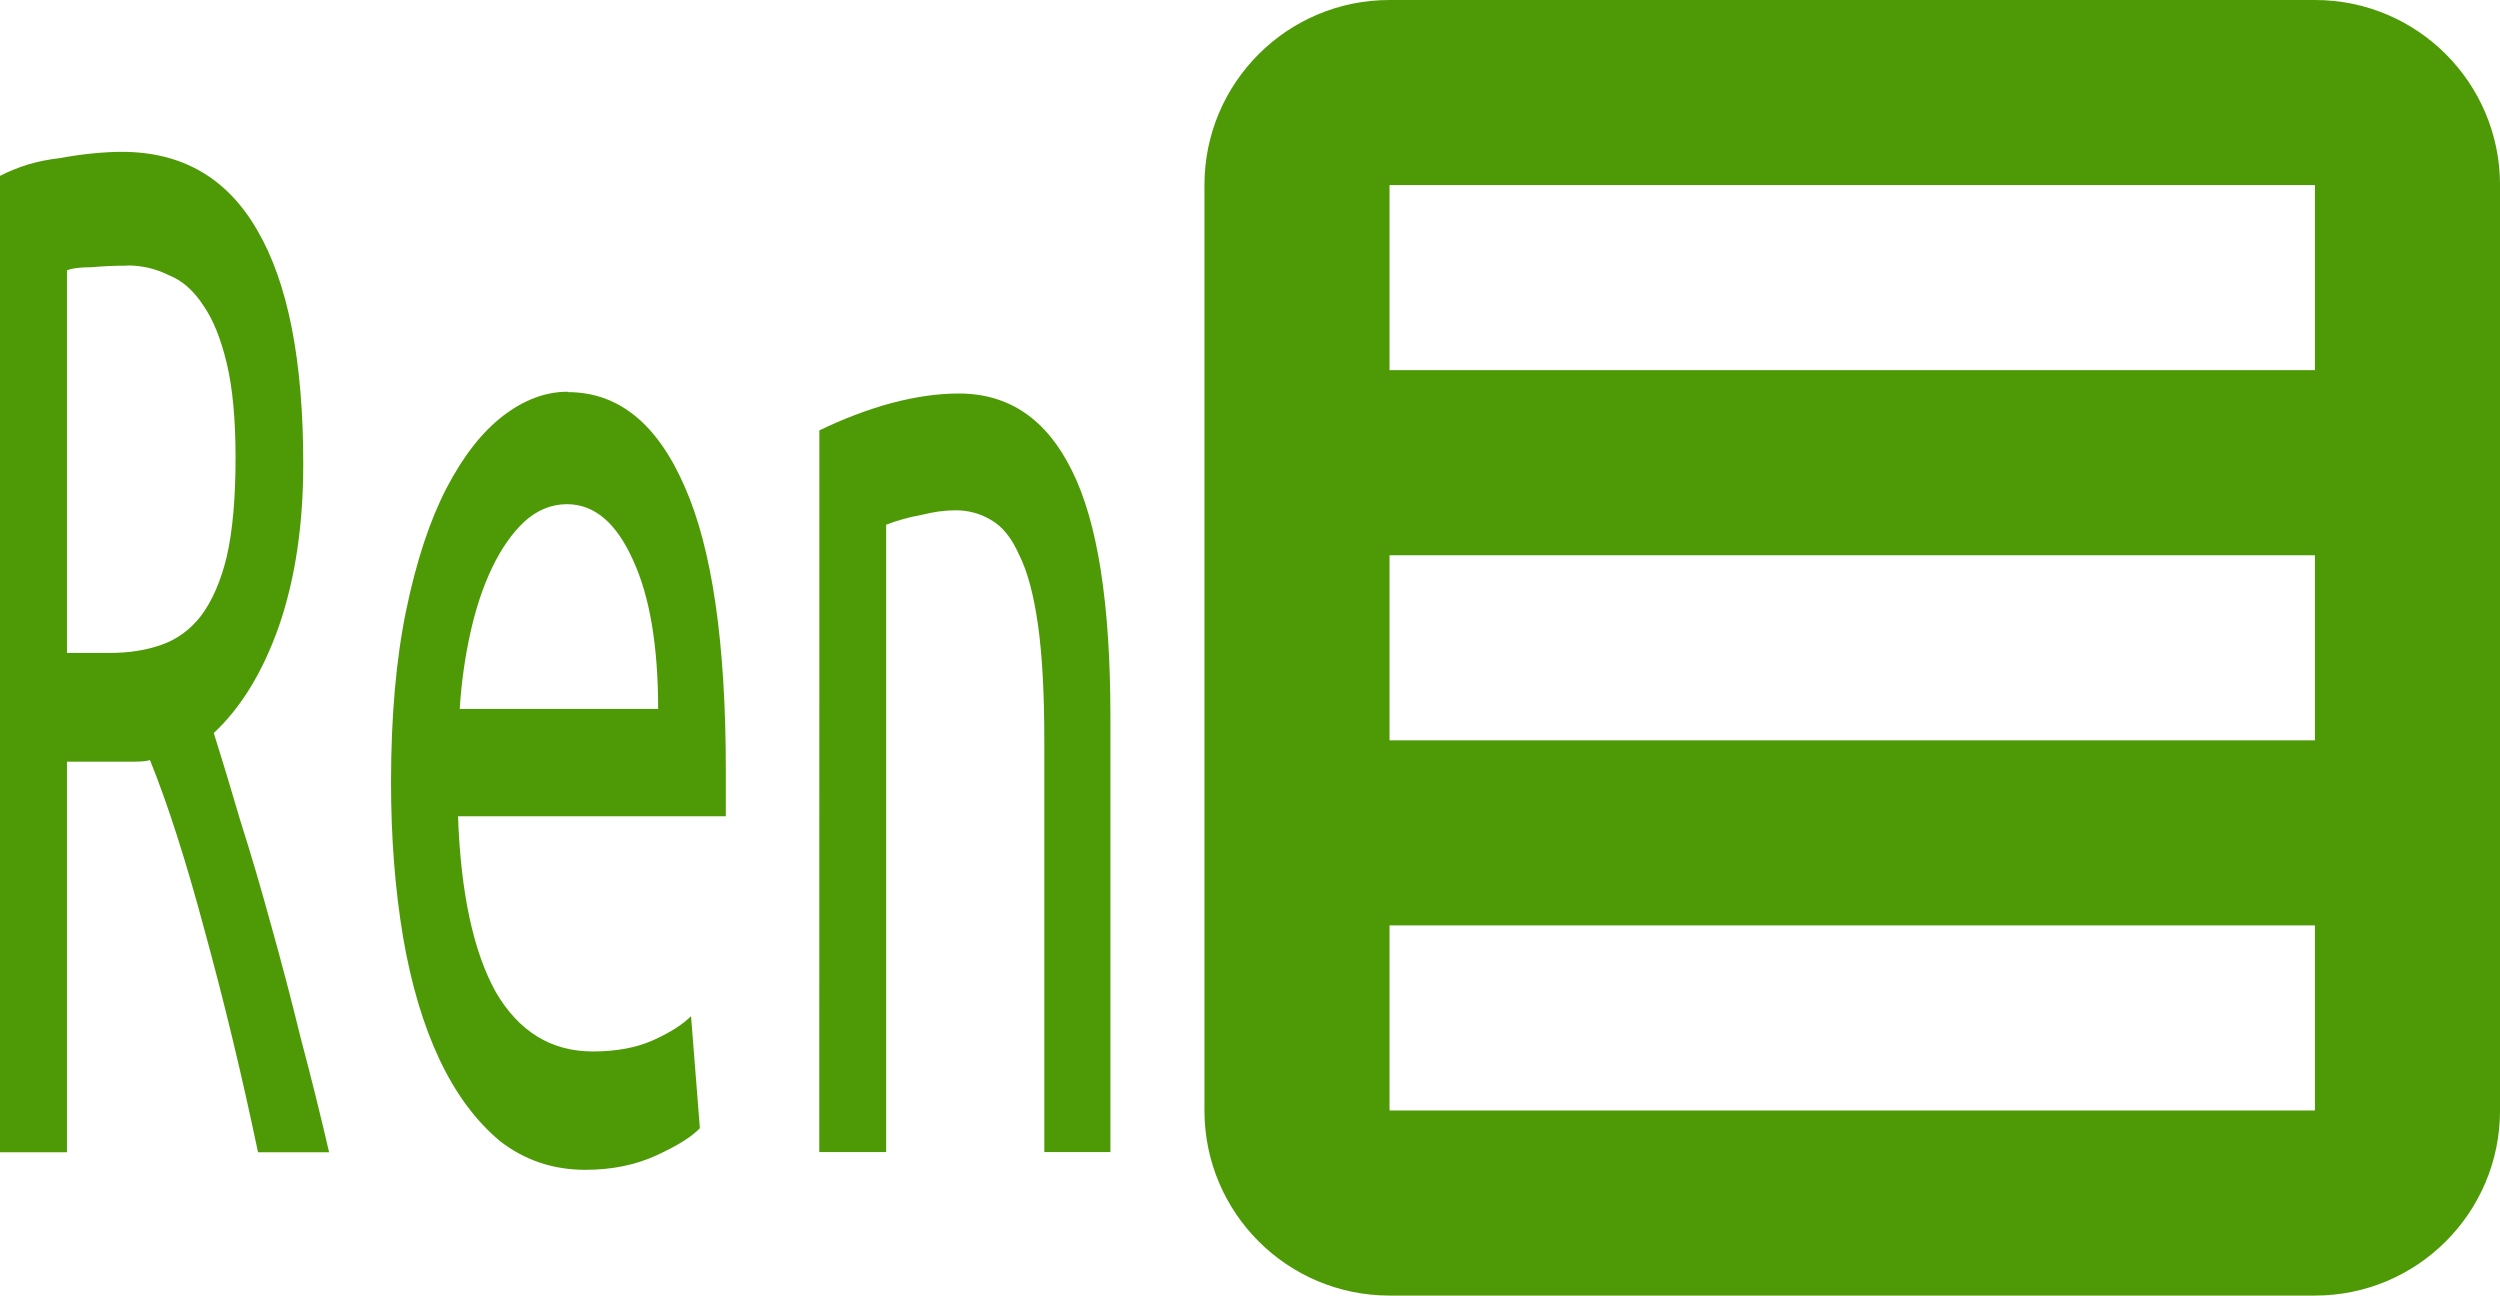
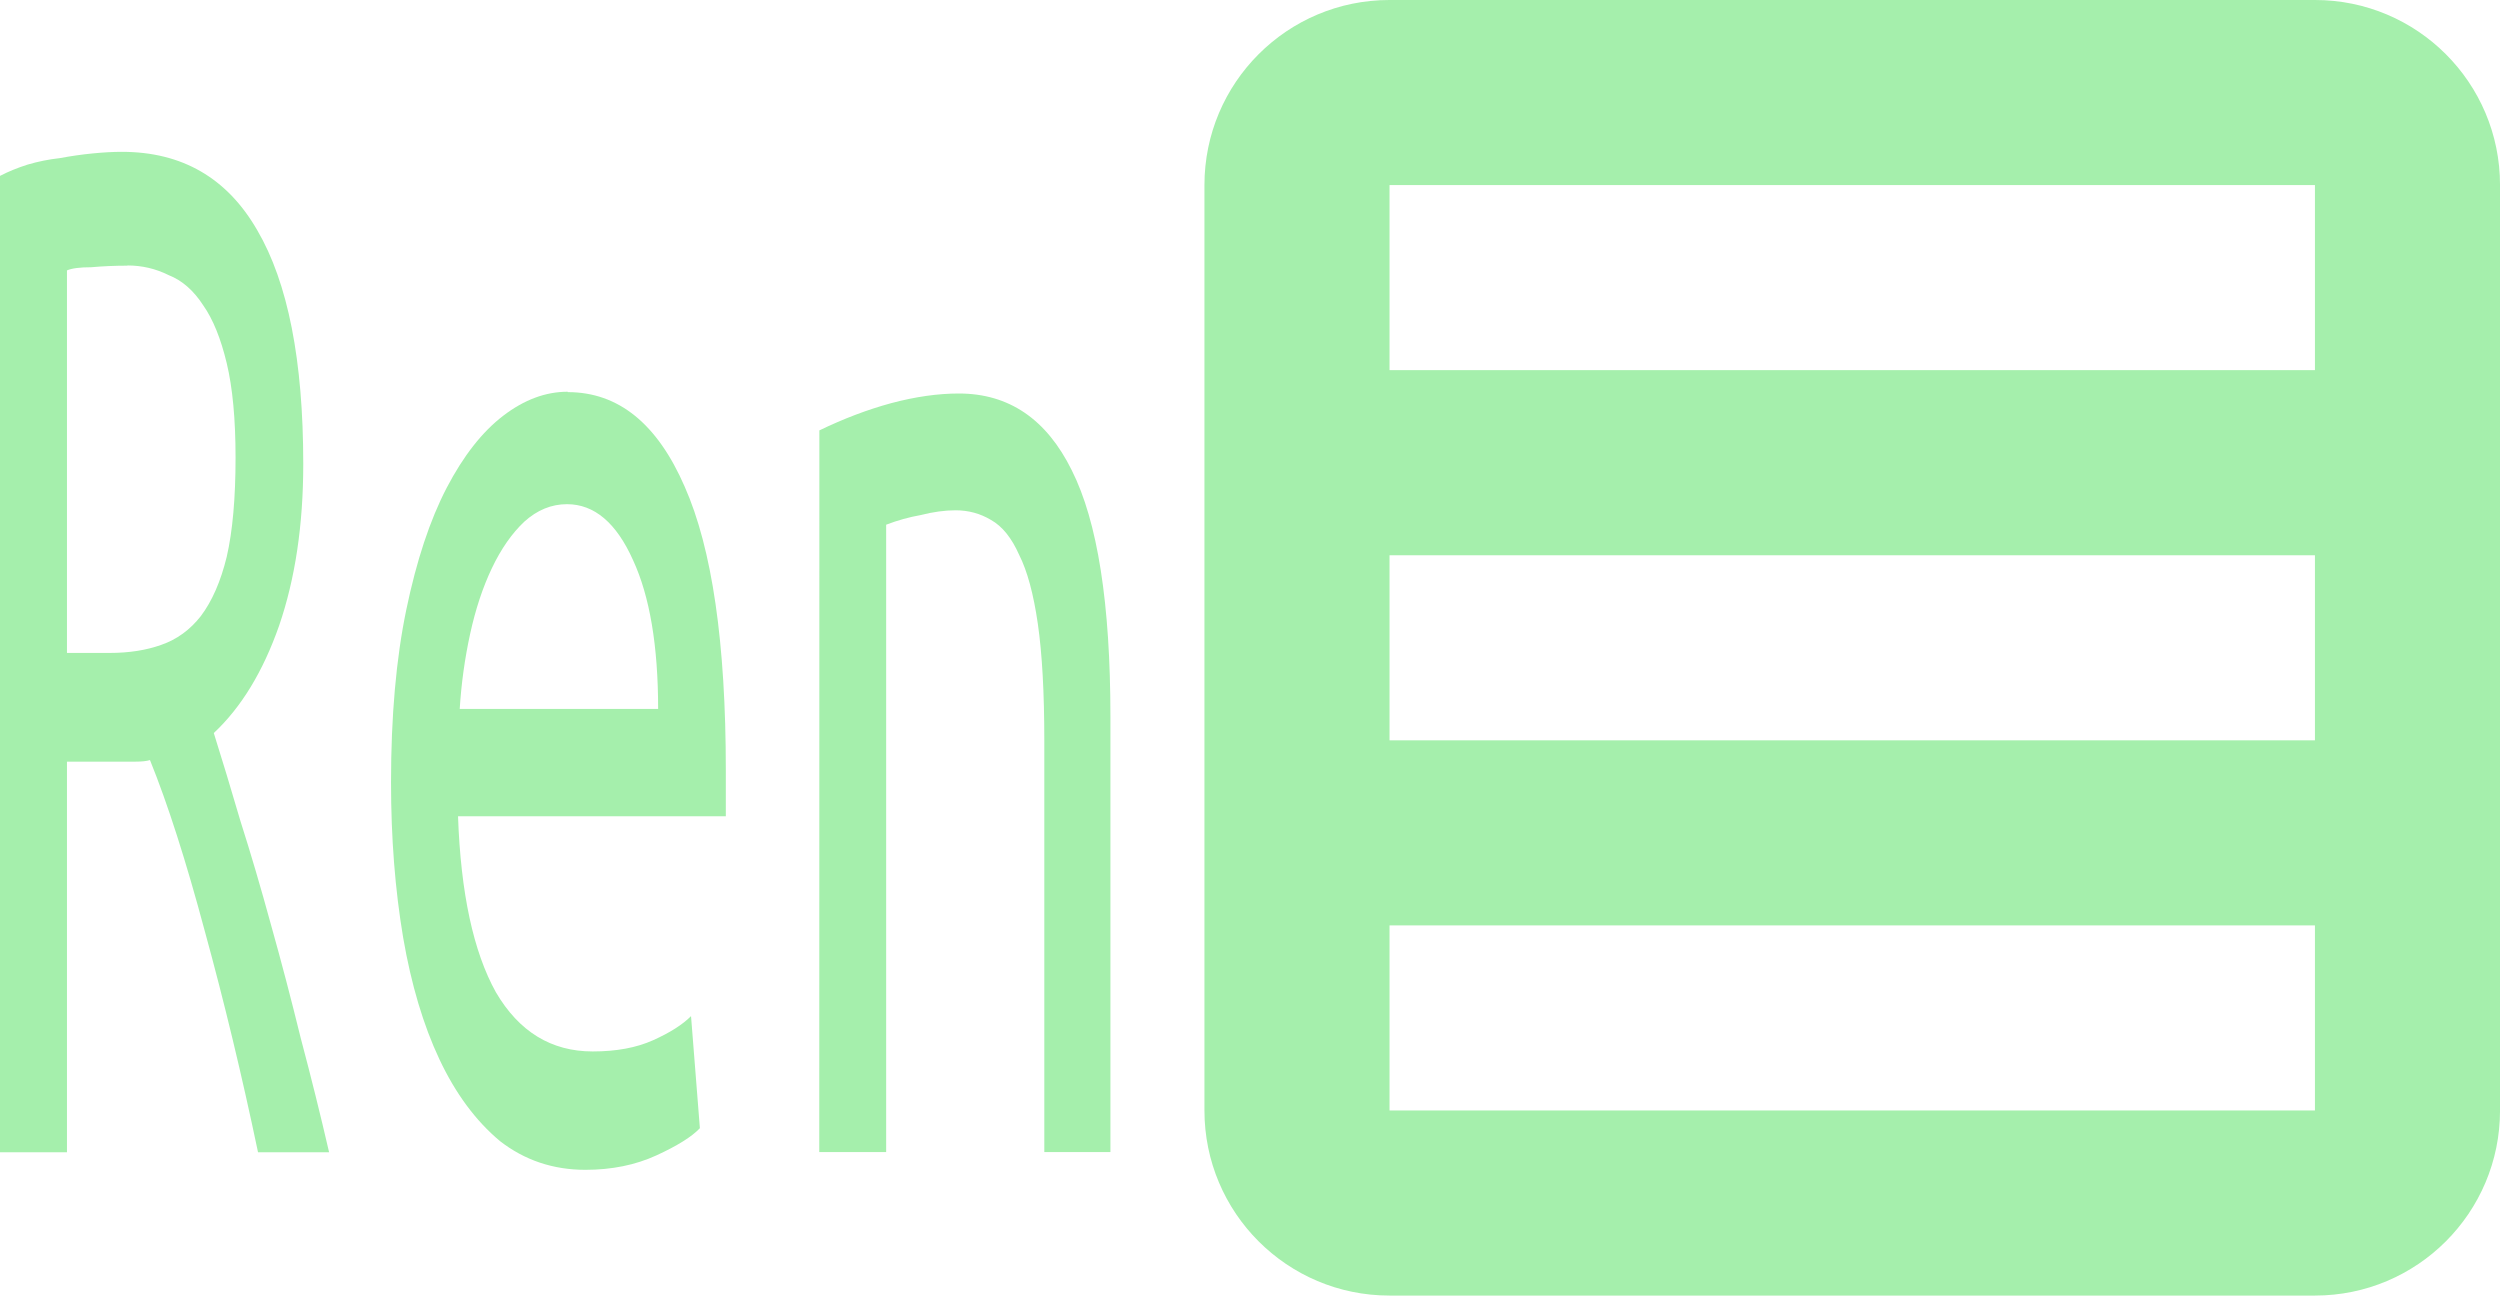
<svg xmlns="http://www.w3.org/2000/svg" width="27.015" height="14" viewBox="0 0 27.015 14" id="svg2" version="1.1">
  <defs id="defs4" />
  <g id="layer1" transform="translate(12.01525,-1037.362)">
-     <path style="opacity:1;fill:#4e9a06;fill-opacity:1;stroke:none;stroke-width:2;stroke-linecap:round;stroke-linejoin:miter;stroke-miterlimit:4;stroke-dasharray:none;stroke-dashoffset:0;stroke-opacity:1" d="m 15,1039.362 c 0,-1.105 -0.895,-2 -2,-2 H 3 c -1.105,0 -2,0.895 -2,2 v 10 c 0,1.105 0.895,2 2,2 h 10 c 1.105,0 2,-0.895 2,-2 z m -2,0 v 2 H 3 v -2 z m 0,4 v 2 H 3 v -2 z m 0,4 v 2 H 3 v -2 z" id="rect4140" />
-     <g aria-label="Ren" transform="matrix(1.074164,0,0,2.131863,-14.70742,-562.3974)" style="font-style:normal;font-weight:normal;font-size:8.113px;line-height:125%;font-family:sans-serif;letter-spacing:0px;word-spacing:0px;fill:#4e9a06;fill-opacity:1;stroke:none;stroke-width:0.203px;stroke-linecap:butt;stroke-linejoin:miter;stroke-opacity:1" id="text834">
-       <path d="m 5.557,752.757 q 0,0.462 -0.243,0.819 -0.243,0.349 -0.657,0.544 0.122,0.195 0.268,0.446 0.154,0.243 0.308,0.527 0.154,0.276 0.3,0.576 0.154,0.292 0.284,0.576 H 5.102 q -0.243,-0.584 -0.535,-1.12 -0.284,-0.535 -0.552,-0.868 -0.049,0.008 -0.146,0.008 -0.089,0 -0.122,0 H 3.18 v 1.98 H 2.506 v -4.949 q 0.122,-0.032 0.276,-0.057 0.162,-0.024 0.325,-0.033 0.17,-0.016 0.333,-0.024 0.162,-0.008 0.292,-0.008 0.909,0 1.363,0.398 0.462,0.398 0.462,1.184 z m -1.769,-1.006 q -0.187,0 -0.365,0.008 -0.17,0 -0.243,0.016 v 1.939 h 0.43 q 0.292,0 0.519,-0.041 0.235,-0.041 0.398,-0.146 0.17,-0.114 0.26,-0.3 0.089,-0.195 0.089,-0.503 0,-0.292 -0.089,-0.479 -0.089,-0.187 -0.235,-0.292 -0.146,-0.114 -0.349,-0.154 -0.195,-0.049 -0.414,-0.049 z" style="font-style:normal;font-variant:normal;font-weight:normal;font-stretch:normal;font-family:'Ubuntu Mono';-inkscape-font-specification:'Ubuntu Mono';fill:#4e9a06;fill-opacity:1;stroke-width:0.203px" id="path836" />
-       <path d="m 8.218,752.392 q 0.763,0 1.176,0.479 0.414,0.471 0.414,1.436 v 0.235 H 7.114 q 0.041,0.584 0.381,0.892 0.349,0.3 0.974,0.3 0.357,0 0.608,-0.057 0.252,-0.057 0.381,-0.122 l 0.089,0.568 q -0.122,0.065 -0.438,0.138 -0.316,0.073 -0.714,0.073 -0.487,0 -0.86,-0.146 -0.365,-0.154 -0.608,-0.414 -0.243,-0.26 -0.365,-0.617 -0.122,-0.365 -0.122,-0.787 0,-0.503 0.154,-0.876 0.154,-0.373 0.406,-0.617 0.252,-0.243 0.568,-0.365 0.316,-0.122 0.649,-0.122 z m 0.909,1.606 q 0,-0.479 -0.252,-0.754 -0.252,-0.284 -0.665,-0.284 -0.235,0 -0.43,0.089 -0.187,0.089 -0.325,0.235 -0.138,0.146 -0.219,0.333 -0.081,0.187 -0.105,0.381 z" style="font-style:normal;font-variant:normal;font-weight:normal;font-stretch:normal;font-family:'Ubuntu Mono';-inkscape-font-specification:'Ubuntu Mono';fill:#4e9a06;fill-opacity:1;stroke-width:0.203px" id="path838" />
-       <path d="m 10.749,752.586 q 0.365,-0.089 0.722,-0.138 0.365,-0.049 0.681,-0.049 0.755,0 1.136,0.389 0.389,0.389 0.389,1.249 v 2.207 h -0.665 v -2.085 q 0,-0.365 -0.065,-0.592 -0.065,-0.227 -0.187,-0.349 -0.114,-0.13 -0.284,-0.178 -0.162,-0.049 -0.357,-0.049 -0.162,0 -0.349,0.024 -0.178,0.016 -0.349,0.049 v 3.18 h -0.673 z" style="font-style:normal;font-variant:normal;font-weight:normal;font-stretch:normal;font-family:'Ubuntu Mono';-inkscape-font-specification:'Ubuntu Mono';fill:#4e9a06;fill-opacity:1;stroke-width:0.203px" id="path840" />
+     <path style="opacity:1;fill:#a5efac;fill-opacity:1;stroke:none;stroke-width:2;stroke-linecap:round;stroke-linejoin:miter;stroke-miterlimit:4;stroke-dasharray:none;stroke-dashoffset:0;stroke-opacity:1" d="m 15,1039.362 c 0,-1.105 -0.895,-2 -2,-2 H 3 c -1.105,0 -2,0.895 -2,2 v 10 c 0,1.105 0.895,2 2,2 h 10 c 1.105,0 2,-0.895 2,-2 z m -2,0 v 2 H 3 v -2 z m 0,4 v 2 H 3 v -2 z m 0,4 v 2 H 3 v -2 z" id="rect4140" />
+     <g aria-label="Ren" transform="matrix(1.074164,0,0,2.131863,-14.70742,-562.3974)" style="font-style:normal;font-weight:normal;font-size:8.113px;line-height:125%;font-family:sans-serif;letter-spacing:0px;word-spacing:0px;fill:#a5efac;fill-opacity:1;stroke:none;stroke-width:0.203px;stroke-linecap:butt;stroke-linejoin:miter;stroke-opacity:1" id="text834">
+       <path d="m 5.557,752.757 q 0,0.462 -0.243,0.819 -0.243,0.349 -0.657,0.544 0.122,0.195 0.268,0.446 0.154,0.243 0.308,0.527 0.154,0.276 0.3,0.576 0.154,0.292 0.284,0.576 H 5.102 q -0.243,-0.584 -0.535,-1.12 -0.284,-0.535 -0.552,-0.868 -0.049,0.008 -0.146,0.008 -0.089,0 -0.122,0 H 3.18 v 1.98 H 2.506 v -4.949 q 0.122,-0.032 0.276,-0.057 0.162,-0.024 0.325,-0.033 0.17,-0.016 0.333,-0.024 0.162,-0.008 0.292,-0.008 0.909,0 1.363,0.398 0.462,0.398 0.462,1.184 z m -1.769,-1.006 q -0.187,0 -0.365,0.008 -0.17,0 -0.243,0.016 v 1.939 h 0.43 q 0.292,0 0.519,-0.041 0.235,-0.041 0.398,-0.146 0.17,-0.114 0.26,-0.3 0.089,-0.195 0.089,-0.503 0,-0.292 -0.089,-0.479 -0.089,-0.187 -0.235,-0.292 -0.146,-0.114 -0.349,-0.154 -0.195,-0.049 -0.414,-0.049 z" style="font-style:normal;font-variant:normal;font-weight:normal;font-stretch:normal;font-family:'Ubuntu Mono';-inkscape-font-specification:'Ubuntu Mono';fill:#a5efac;fill-opacity:1;stroke-width:0.203px" id="path836" />
+       <path d="m 8.218,752.392 q 0.763,0 1.176,0.479 0.414,0.471 0.414,1.436 v 0.235 H 7.114 q 0.041,0.584 0.381,0.892 0.349,0.3 0.974,0.3 0.357,0 0.608,-0.057 0.252,-0.057 0.381,-0.122 l 0.089,0.568 q -0.122,0.065 -0.438,0.138 -0.316,0.073 -0.714,0.073 -0.487,0 -0.86,-0.146 -0.365,-0.154 -0.608,-0.414 -0.243,-0.26 -0.365,-0.617 -0.122,-0.365 -0.122,-0.787 0,-0.503 0.154,-0.876 0.154,-0.373 0.406,-0.617 0.252,-0.243 0.568,-0.365 0.316,-0.122 0.649,-0.122 z m 0.909,1.606 q 0,-0.479 -0.252,-0.754 -0.252,-0.284 -0.665,-0.284 -0.235,0 -0.43,0.089 -0.187,0.089 -0.325,0.235 -0.138,0.146 -0.219,0.333 -0.081,0.187 -0.105,0.381 z" style="font-style:normal;font-variant:normal;font-weight:normal;font-stretch:normal;font-family:'Ubuntu Mono';-inkscape-font-specification:'Ubuntu Mono';fill:#a5efac;fill-opacity:1;stroke-width:0.203px" id="path838" />
+       <path d="m 10.749,752.586 q 0.365,-0.089 0.722,-0.138 0.365,-0.049 0.681,-0.049 0.755,0 1.136,0.389 0.389,0.389 0.389,1.249 v 2.207 h -0.665 v -2.085 q 0,-0.365 -0.065,-0.592 -0.065,-0.227 -0.187,-0.349 -0.114,-0.13 -0.284,-0.178 -0.162,-0.049 -0.357,-0.049 -0.162,0 -0.349,0.024 -0.178,0.016 -0.349,0.049 v 3.18 h -0.673 z" style="font-style:normal;font-variant:normal;font-weight:normal;font-stretch:normal;font-family:'Ubuntu Mono';-inkscape-font-specification:'Ubuntu Mono';fill:#a5efac;fill-opacity:1;stroke-width:0.203px" id="path840" />
    </g>
  </g>
</svg>
